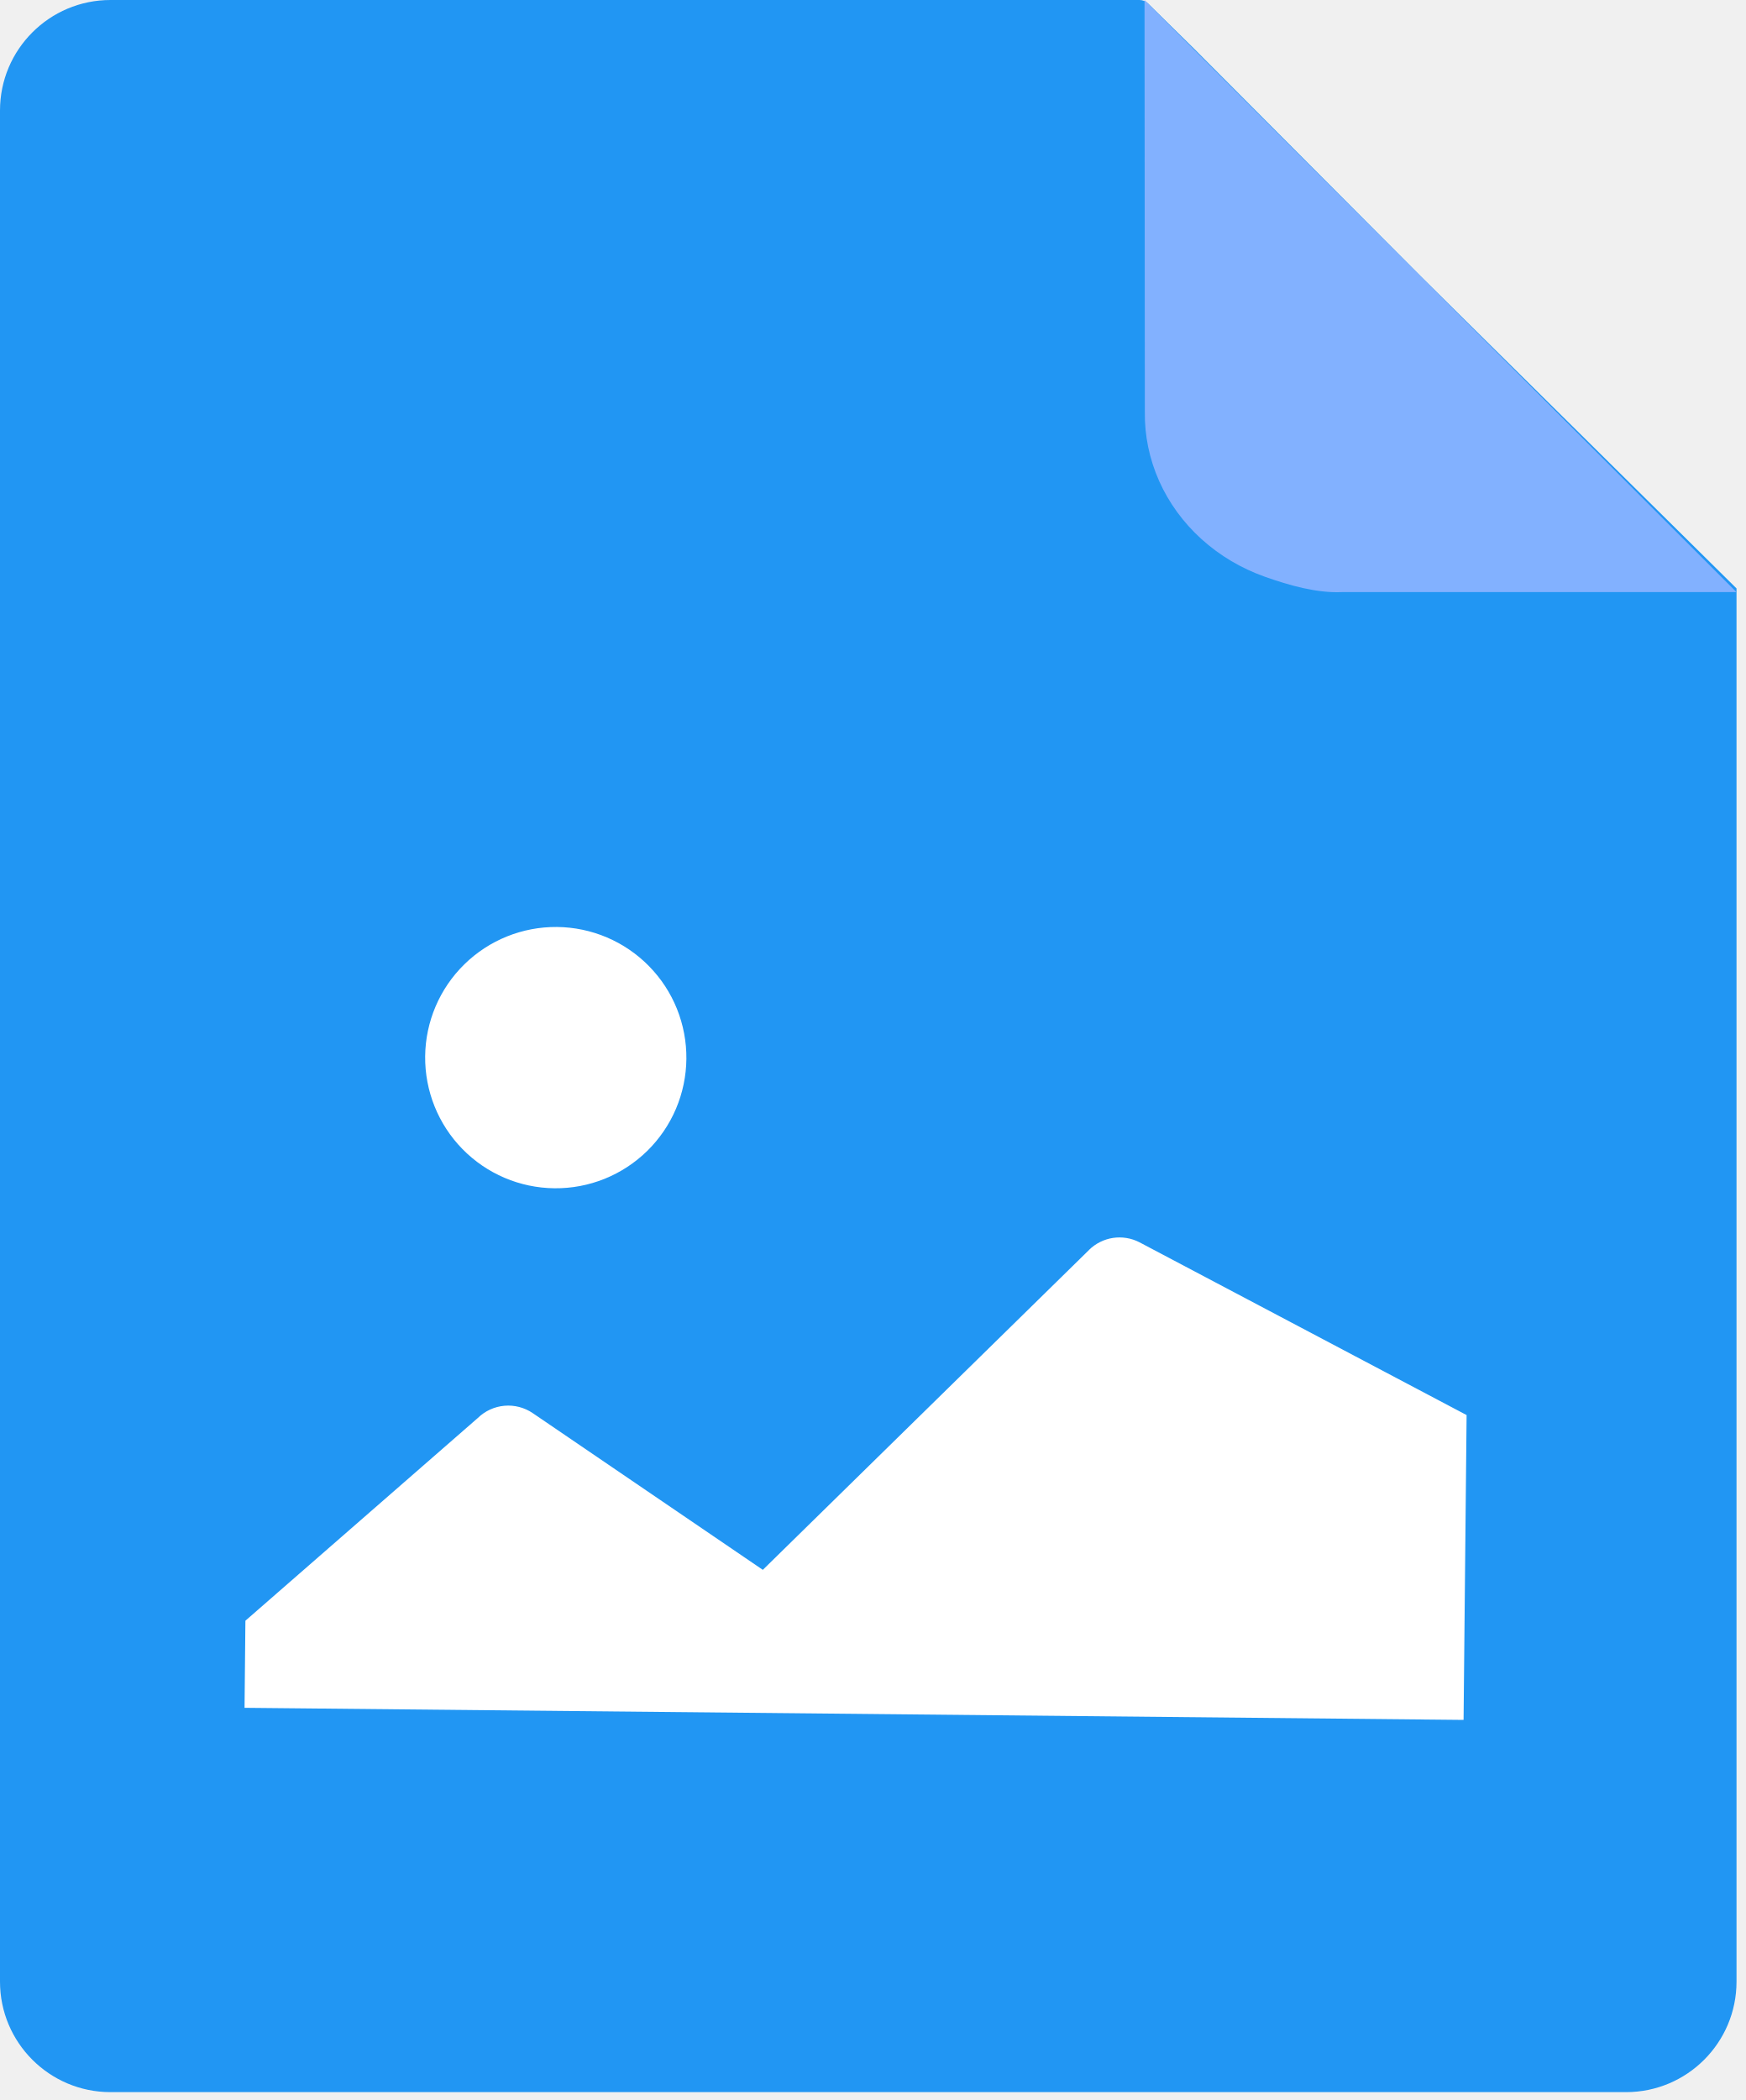
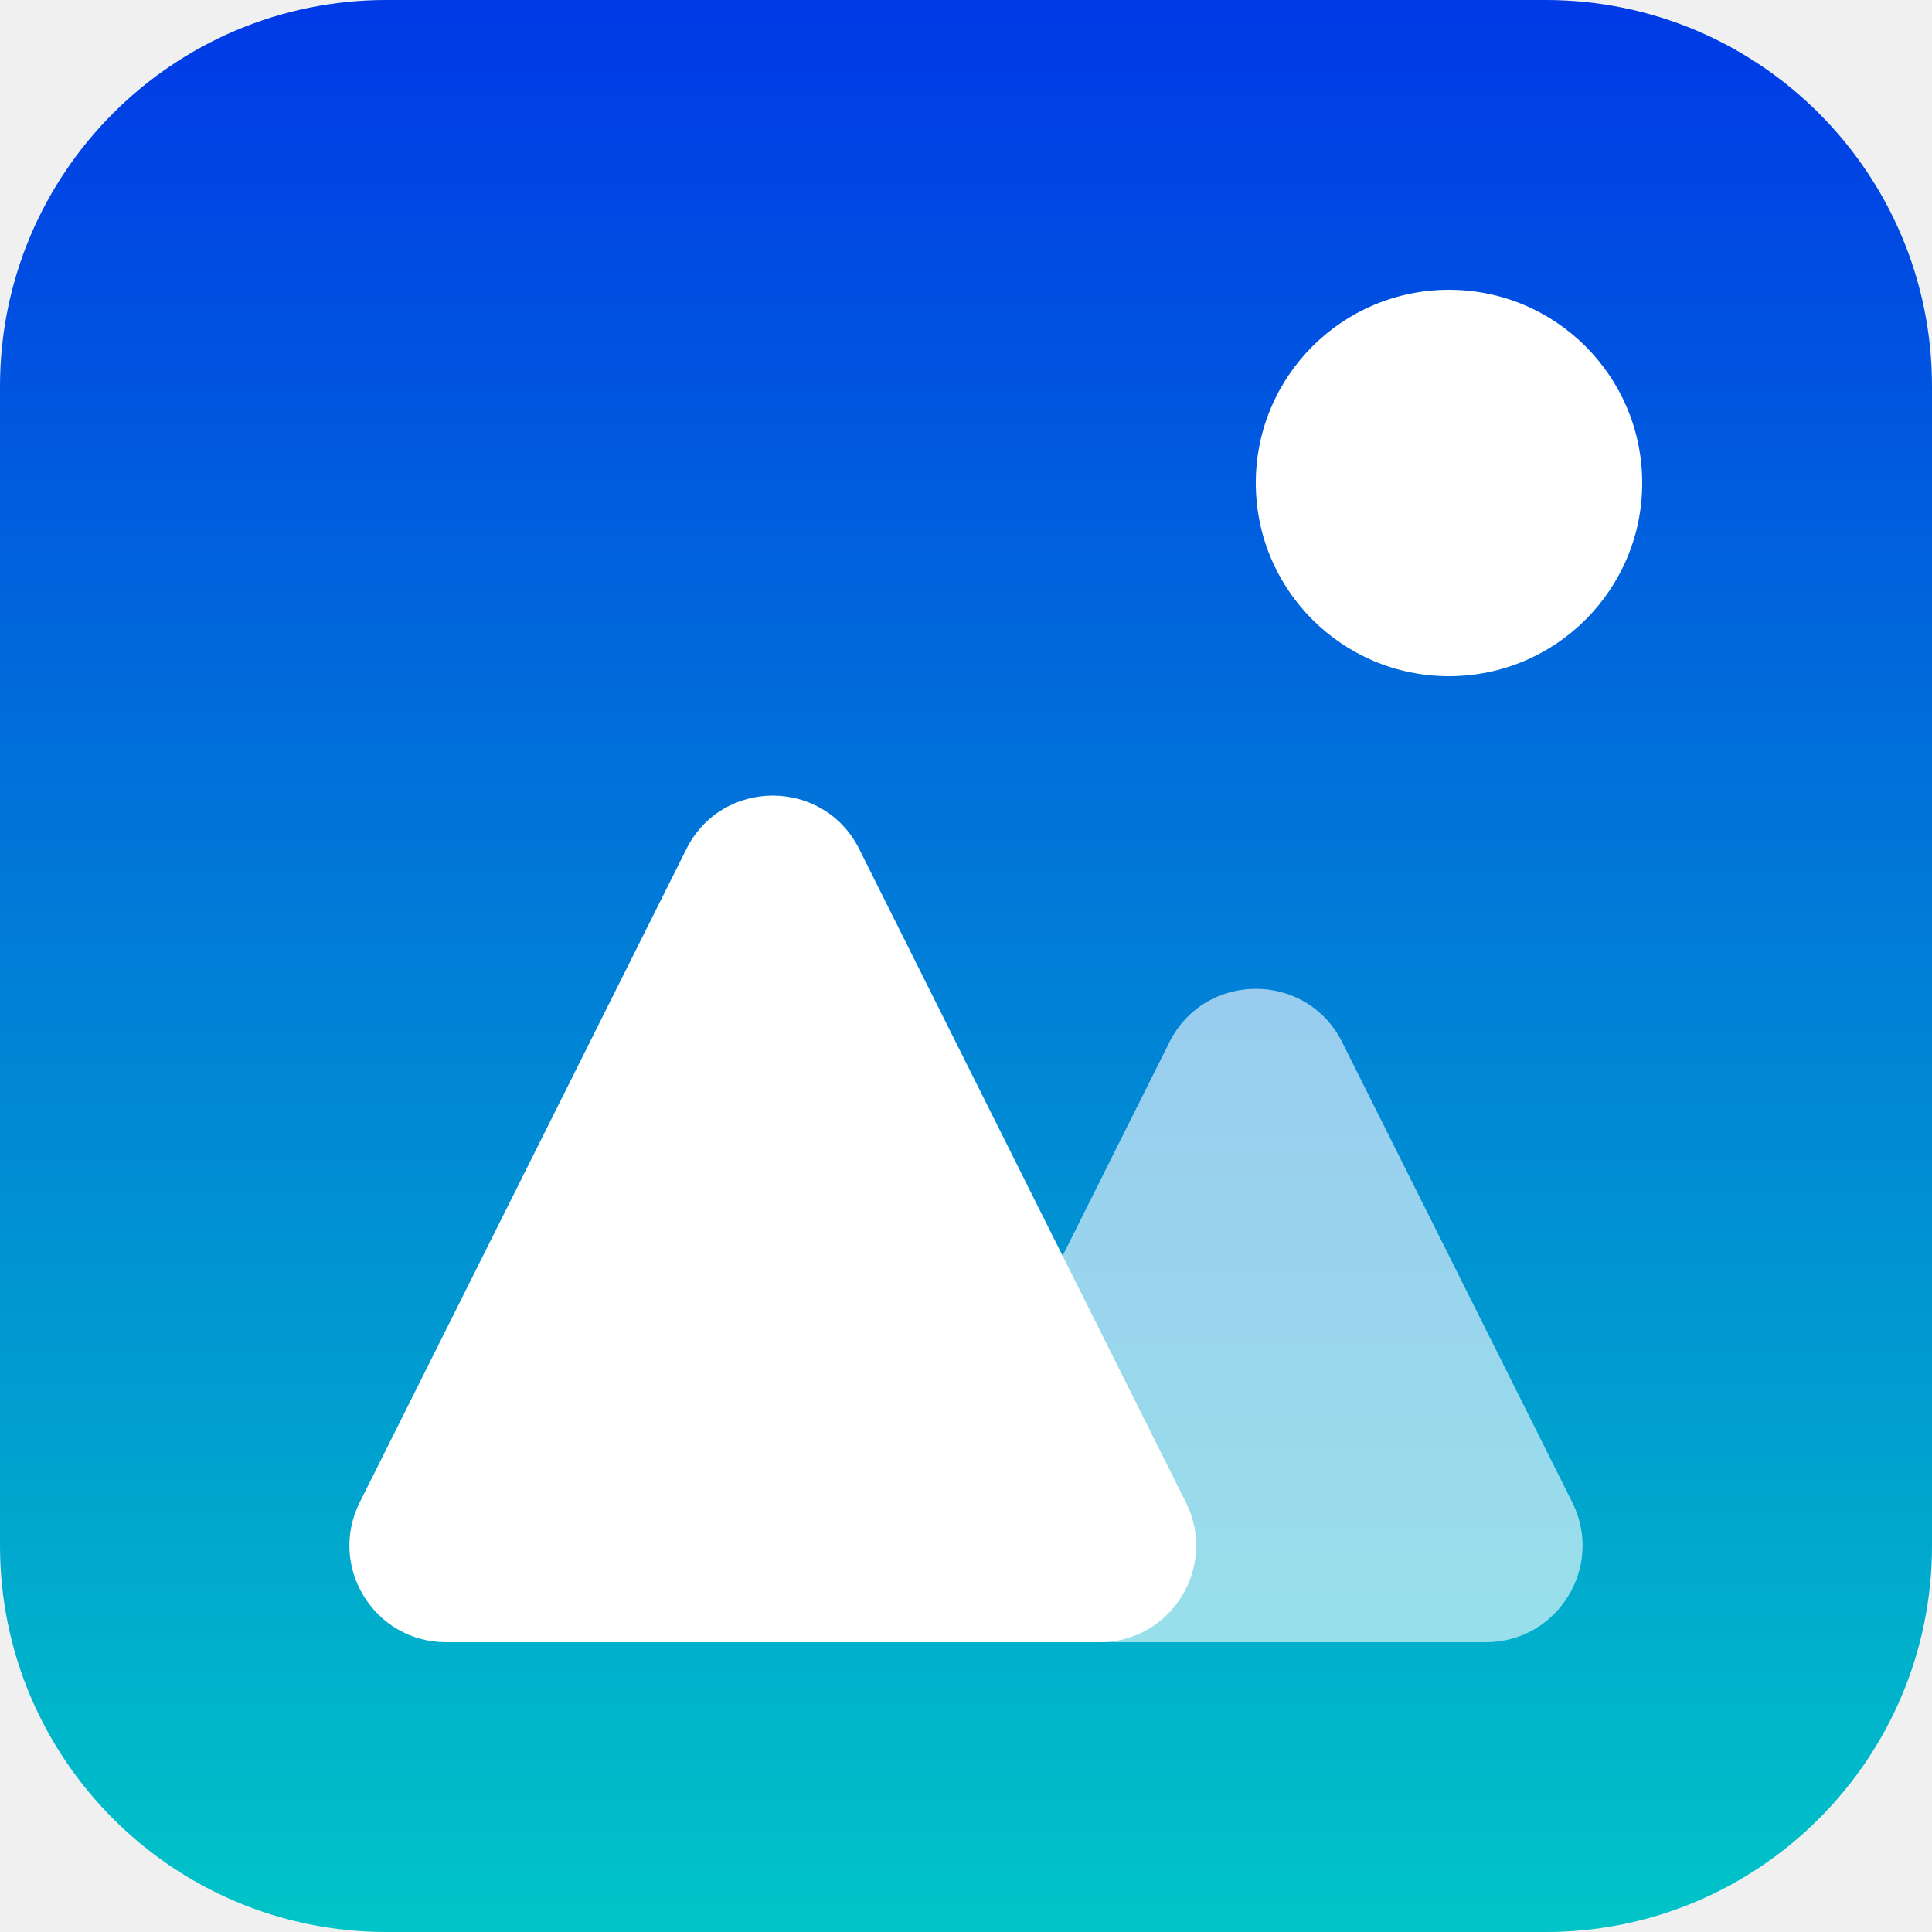
- <svg xmlns="http://www.w3.org/2000/svg" width="79" height="95" viewBox="0 0 79 95" fill="none">
-   <g clip-path="url(#clip0_11555_6175)">
-     <path d="M0 5C0 2.239 2.239 0 5 0H39.286H49.108H51.563C51.706 0 51.844 0.056 51.946 0.156L54.019 2.193L64.287 12.5L78.573 26.619V29.576V35.492V47.322V89.644C78.573 92.406 76.334 94.644 73.573 94.644H5C2.239 94.644 0 92.406 0 89.644V5Z" fill="#2196F3" />
-     <path fill-rule="evenodd" clip-rule="evenodd" d="M51.787 0L51.801 18.634C51.786 19.706 52.007 20.77 52.448 21.76C52.89 22.75 53.543 23.646 54.368 24.391C55.193 25.137 56.172 25.717 57.246 26.096C58.319 26.475 59.57 26.836 60.715 26.786L78.573 26.786L51.787 0Z" fill="#82B1FF" />
-     <path d="M49.278 56.541C49.574 56.252 49.952 56.063 50.361 56.001C50.77 55.94 51.187 56.008 51.555 56.197L66.36 64.015L66.223 77.805L11.065 77.258L11.104 73.318L21.62 64.147C21.946 63.829 22.371 63.634 22.824 63.594C23.276 63.554 23.729 63.672 24.105 63.927L34.516 71.017L49.278 56.544L49.278 56.541Z" fill="white" />
-     <path fill-rule="evenodd" clip-rule="evenodd" d="M25.089 53.755C25.865 53.763 26.635 53.618 27.355 53.328C28.075 53.038 28.73 52.609 29.285 52.066C29.839 51.522 30.281 50.875 30.585 50.161C30.889 49.447 31.049 48.68 31.057 47.904C31.065 47.128 30.919 46.358 30.63 45.638C30.34 44.918 29.911 44.262 29.367 43.708C28.824 43.154 28.177 42.712 27.463 42.408C26.749 42.104 25.982 41.943 25.206 41.935C23.638 41.92 22.129 42.528 21.01 43.625C19.89 44.722 19.253 46.219 19.237 47.787C19.222 49.354 19.829 50.864 20.927 51.983C22.024 53.102 23.521 53.74 25.089 53.755Z" fill="white" />
+ <svg xmlns="http://www.w3.org/2000/svg" width="800px" height="800px" viewBox="0 0 32 32" fill="none">
+   <g id="SVGRepo_bgCarrier" stroke-width="0" />
+   <g id="SVGRepo_tracerCarrier" stroke-linecap="round" stroke-linejoin="round" />
+   <g id="SVGRepo_iconCarrier">
+     <path d="M25.6 0H6.4C2.865 0 0 2.865 0 6.4V25.6C0 29.135 2.865 32 6.4 32H25.6C29.135 32 32 29.135 32 25.6V6.4C32 2.865 29.135 0 25.6 0Z" fill="url(#paint0_linear_103_1789)" />
+     <path d="M5.958 24.884C5.426 25.948 6.199 27.2 7.389 27.2H18.211C19.401 27.2 20.174 25.948 19.642 24.884L14.231 14.062C13.641 12.883 11.959 12.883 11.369 14.062L5.958 24.884Z" fill="white" />
+     <path d="M15.558 24.884C15.026 25.948 15.799 27.2 16.989 27.2H24.611C25.8 27.2 26.574 25.948 26.042 24.884L22.231 17.262C21.641 16.083 19.959 16.083 19.369 17.262L15.558 24.884Z" fill="white" fill-opacity="0.6" />
+     <path d="M24 11.2C25.767 11.2 27.2 9.767 27.2 8C27.2 6.233 25.767 4.8 24 4.8C22.233 4.8 20.8 6.233 20.8 8C20.8 9.767 22.233 11.2 24 11.2Z" fill="white" />
+     <defs>
+       <linearGradient id="paint0_linear_103_1789" x1="16" y1="0" x2="16" y2="32" gradientUnits="userSpaceOnUse">
+         <stop stop-color="#0039e6" />
+         <stop offset="1" stop-color="#00c4c7" />
+       </linearGradient>
+     </defs>
  </g>
-   <defs>
-     <clipPath id="clip0_11555_6175">
-       <rect width="79" height="95" fill="white" />
-     </clipPath>
-   </defs>
</svg>
